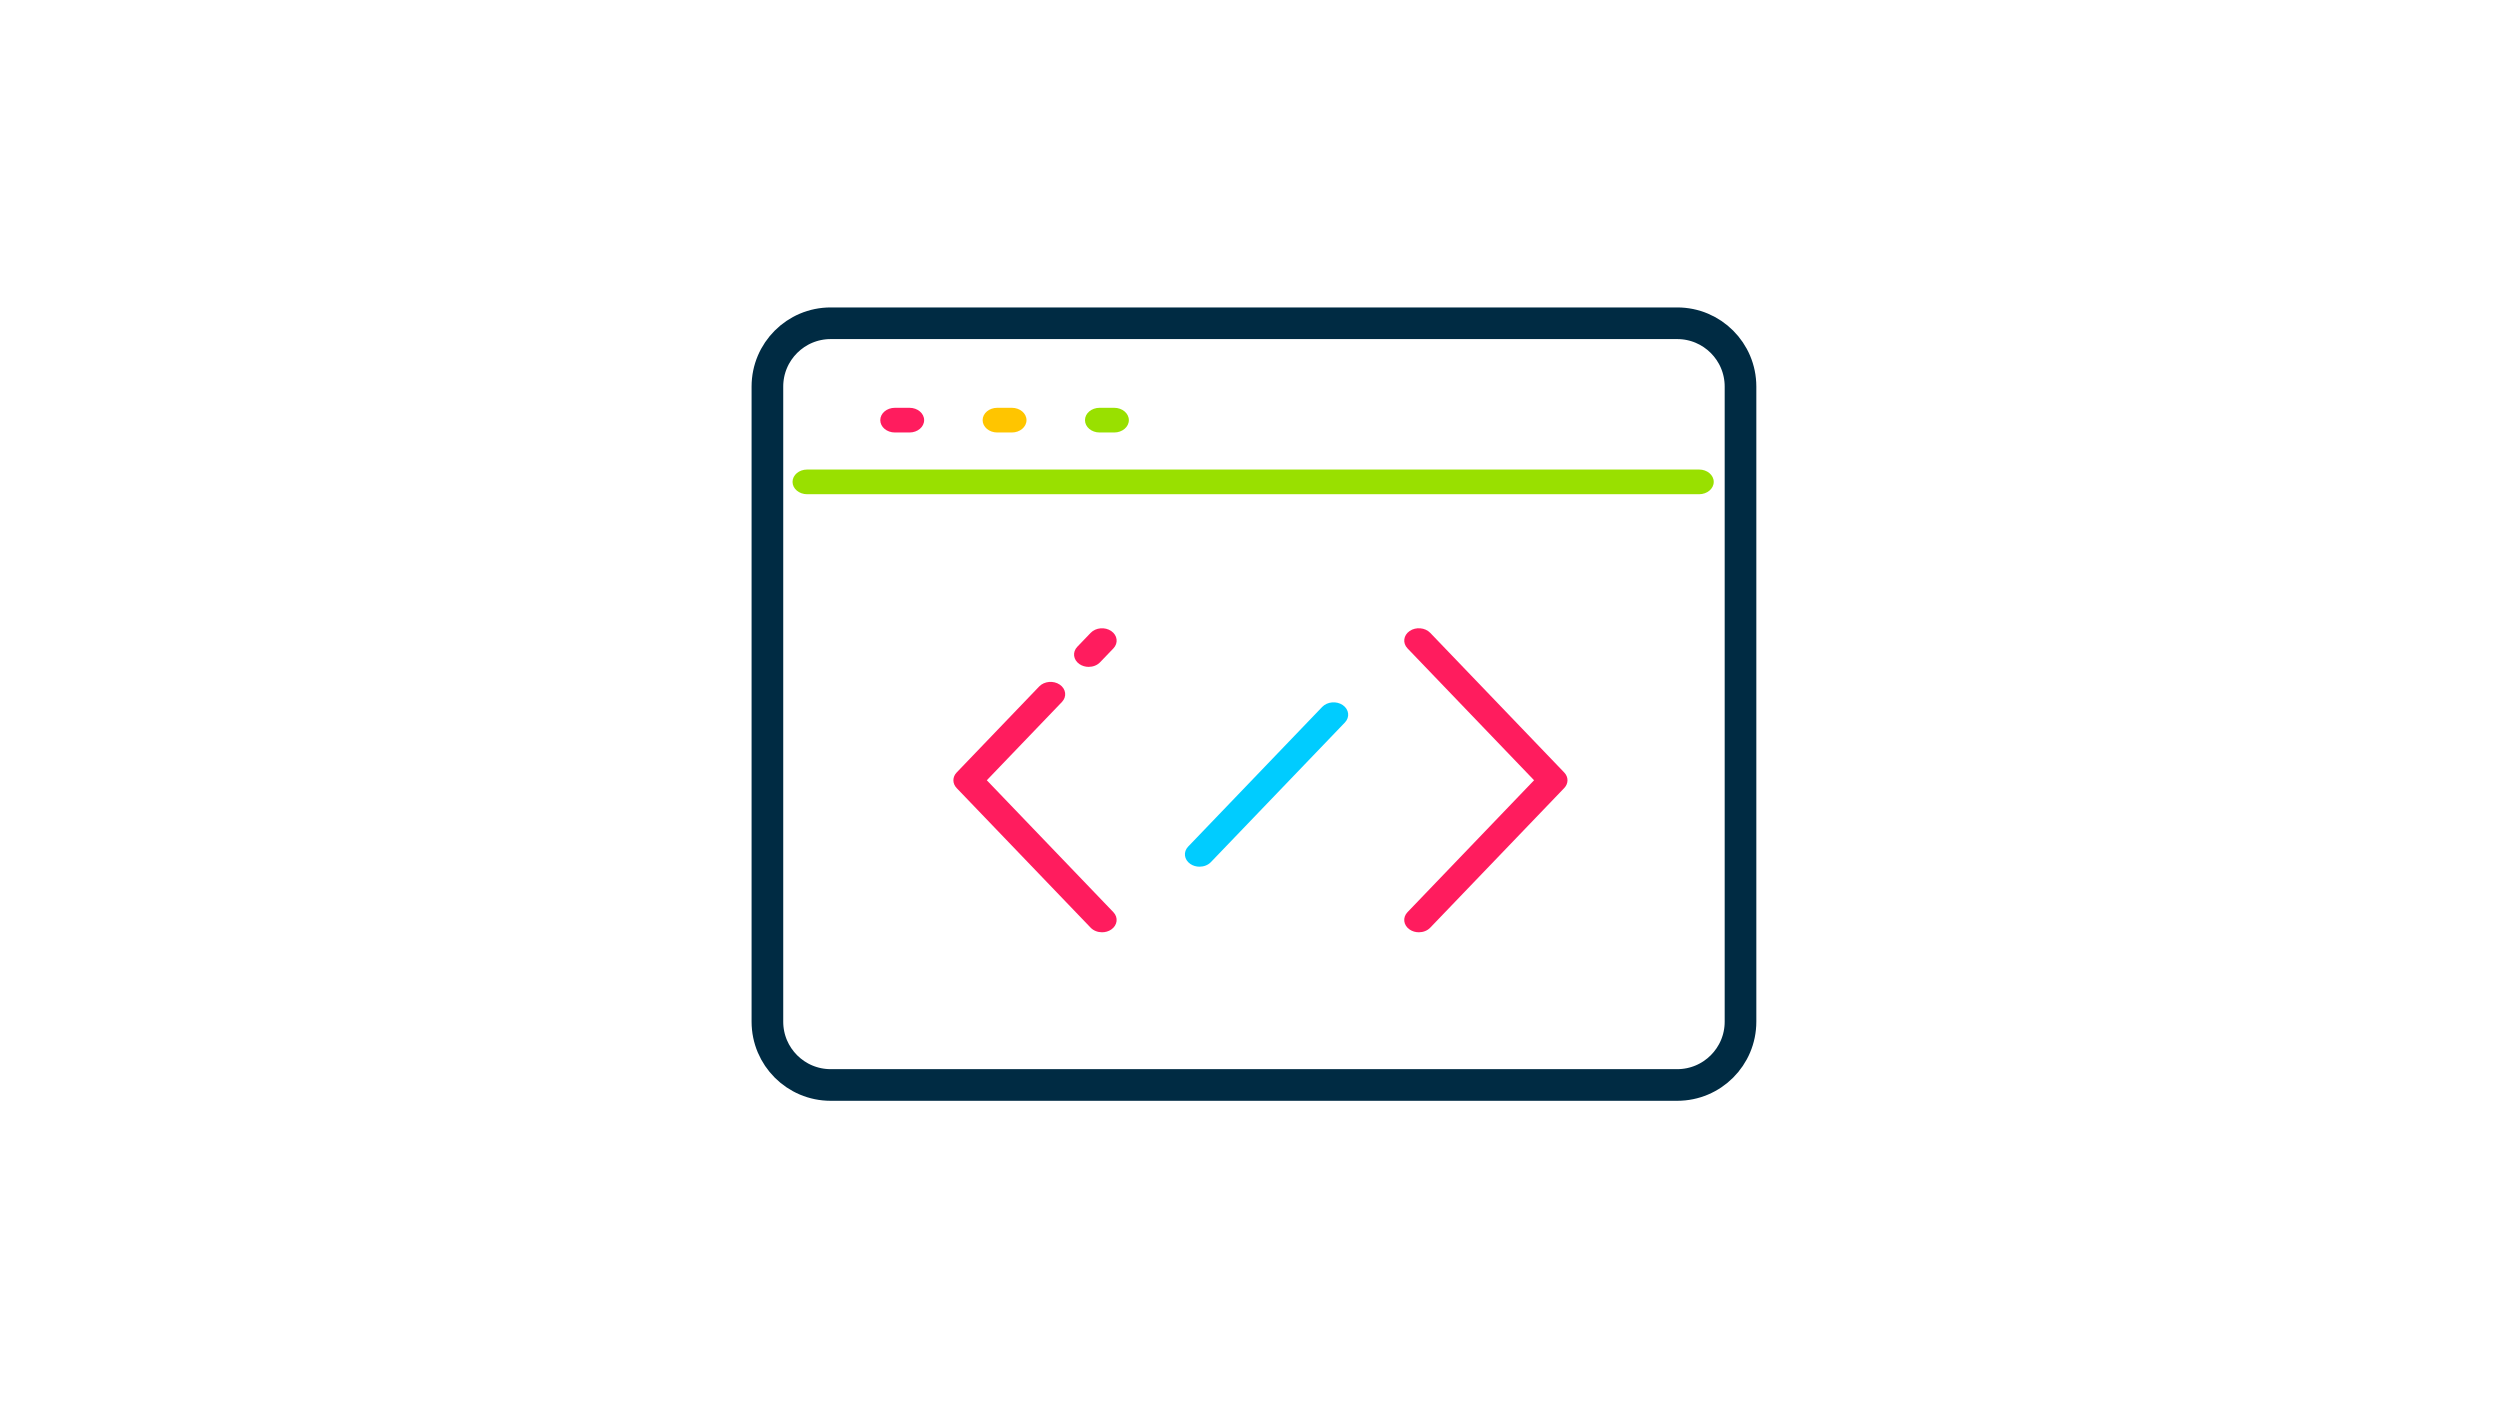
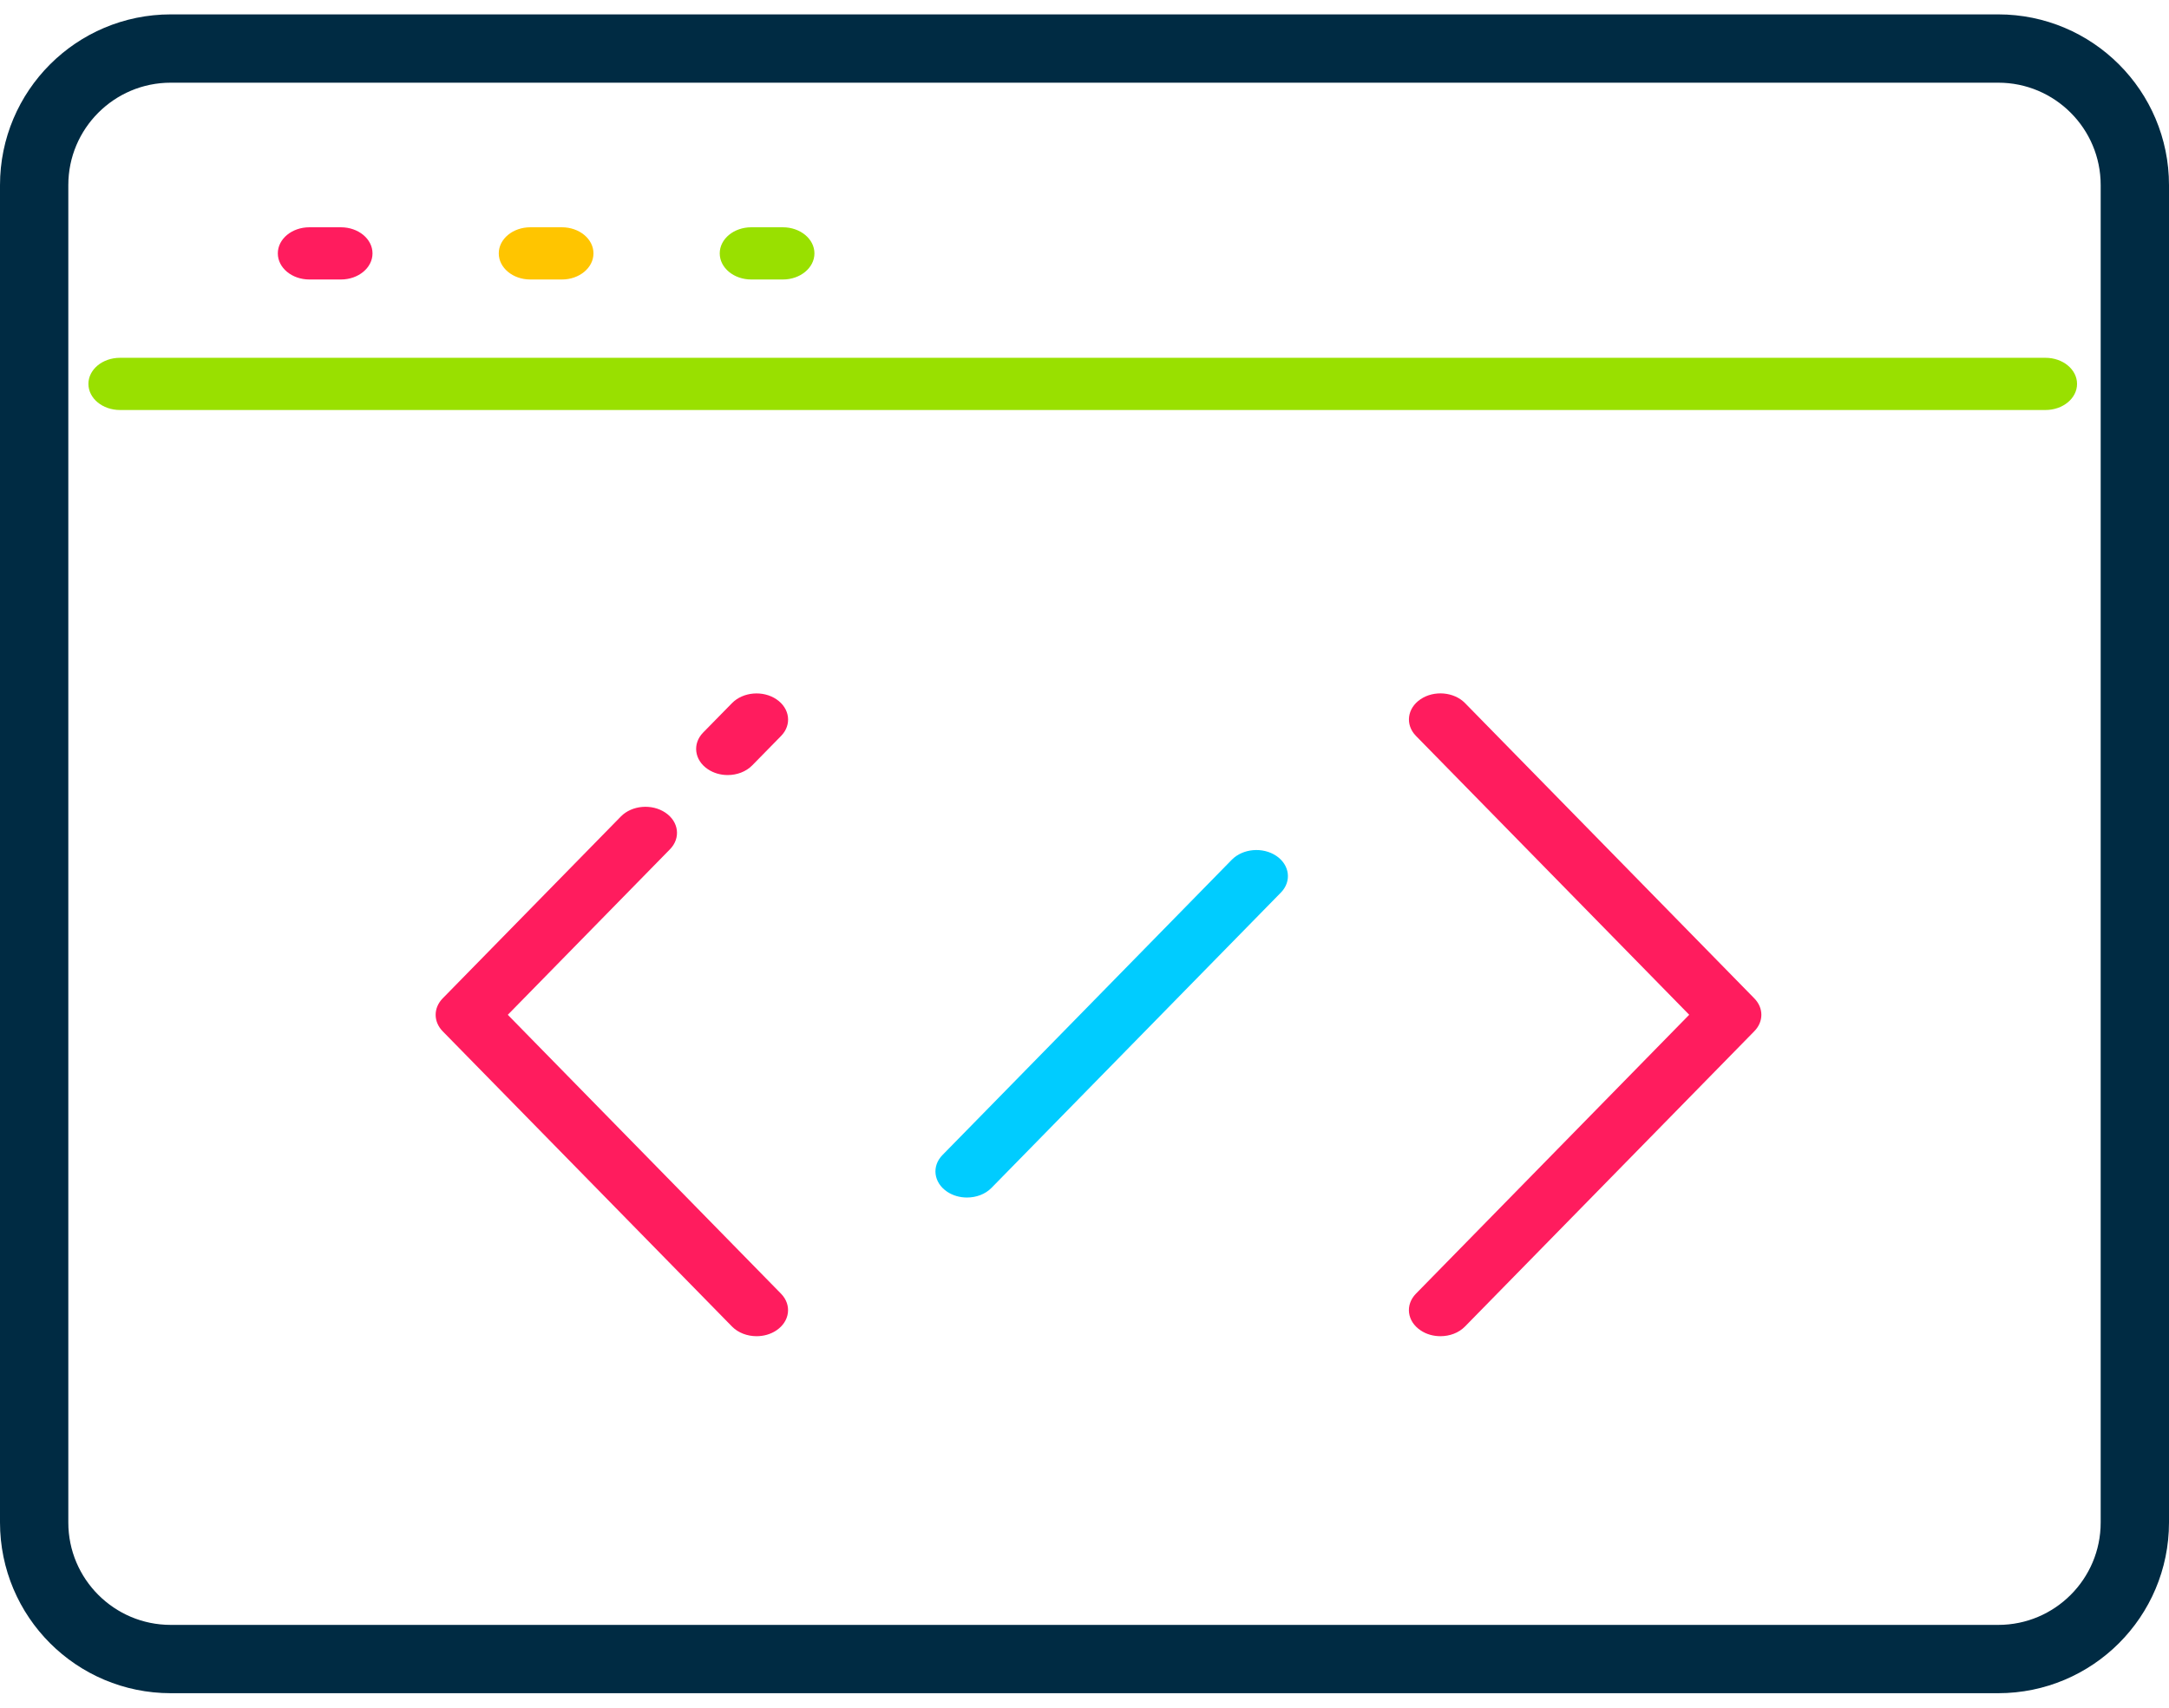
- <svg xmlns="http://www.w3.org/2000/svg" width="316px" height="178px" viewBox="0 0 316 178" version="1.1">
+ <svg xmlns="http://www.w3.org/2000/svg" width="127px" height="100px" viewBox="0 0 127 100" version="1.1">
  <defs />
  <g id="Page-1" stroke="none" stroke-width="1" fill="none" fill-rule="evenodd">
-     <g id="devironment">
-       <g id="code42" transform="translate(97, 40)">
-         <g id="Group">
-           <path d="M117.768,22.47 L5.025,22.47 C4.003,22.47 3.177,21.772 3.177,20.909 C3.177,20.046 4.003,19.349 5.025,19.349 L117.768,19.349 C118.788,19.349 119.616,20.046 119.616,20.909 C119.616,21.772 118.788,22.47 117.768,22.47 L117.768,22.47 Z" id="Shape" fill="#99E000" />
-           <path d="M17.963,14.667 L16.115,14.667 C15.093,14.667 14.267,13.969 14.267,13.106 C14.267,12.243 15.093,11.546 16.115,11.546 L17.963,11.546 C18.983,11.546 19.811,12.243 19.811,13.106 C19.811,13.969 18.983,14.667 17.963,14.667 L17.963,14.667 Z" id="Shape" fill="#FF1C5E" />
-           <path d="M30.901,14.667 L29.052,14.667 C28.03,14.667 27.204,13.969 27.204,13.106 C27.204,12.243 28.03,11.546 29.052,11.546 L30.901,11.546 C31.921,11.546 32.749,12.243 32.749,13.106 C32.749,13.969 31.921,14.667 30.901,14.667 L30.901,14.667 Z" id="Shape" fill="#FFC500" />
-           <path d="M43.838,14.667 L41.99,14.667 C40.968,14.667 40.142,13.969 40.142,13.106 C40.142,12.243 40.968,11.546 41.99,11.546 L43.838,11.546 C44.858,11.546 45.687,12.243 45.687,13.106 C45.687,13.969 44.858,14.667 43.838,14.667 L43.838,14.667 Z" id="Shape" fill="#99E000" />
-           <g transform="translate(0, 0.17193)">
-             <path d="M42.299,77.668 C41.761,77.668 41.227,77.47 40.863,77.092 L23.92,59.439 C23.371,58.866 23.371,58.045 23.92,57.472 L34.357,46.595 C35,45.927 36.164,45.825 36.955,46.365 C37.75,46.909 37.87,47.892 37.227,48.56 L27.733,58.454 L43.731,75.127 C44.374,75.8 44.25,76.781 43.459,77.321 C43.117,77.557 42.707,77.668 42.299,77.668 L42.299,77.668 Z" id="Shape" fill="#FF1C5E" />
-             <path d="M40.608,44.121 C40.199,44.121 39.789,44.007 39.445,43.772 C38.652,43.229 38.53,42.245 39.173,41.578 L40.863,39.819 C41.508,39.149 42.67,39.048 43.461,39.591 C44.252,40.134 44.376,41.117 43.733,41.785 L42.044,43.544 C41.68,43.923 41.145,44.121 40.608,44.121 L40.608,44.121 Z" id="Shape" fill="#FF1C5E" />
-             <path d="M82.343,77.668 C81.932,77.668 81.522,77.557 81.18,77.32 C80.383,76.777 80.265,75.795 80.908,75.126 L96.907,58.452 L80.908,41.782 C80.265,41.111 80.389,40.128 81.18,39.586 C81.969,39.045 83.135,39.148 83.777,39.816 L100.718,57.471 C101.27,58.043 101.27,58.864 100.718,59.437 L83.777,77.09 C83.413,77.471 82.88,77.668 82.343,77.668 L82.343,77.668 Z" id="Shape" fill="#FF1C5E" />
-             <path d="M54.619,69.378 C54.211,69.378 53.8,69.266 53.456,69.03 C52.664,68.487 52.542,67.504 53.185,66.836 L70.128,49.181 C70.773,48.513 71.935,48.41 72.726,48.95 C73.519,49.493 73.641,50.478 72.998,51.147 L56.055,68.801 C55.691,69.181 55.157,69.378 54.619,69.378 L54.619,69.378 Z" id="Shape" fill="#00CCFF" />
-             <rect id="Rectangle-1" stroke="#002B43" stroke-width="4" x="0" y="0.688" width="123" height="96.281" rx="8" />
+     <g id="devironment" transform="translate(2, 2)">
+       <g id="Page-1">
+         <g id="devironment">
+           <g id="code42">
+             <g id="Group">
+               <path d="M117.768,22.011 L5.025,22.011 C4.003,22.011 3.177,21.328 3.177,20.483 C3.177,19.637 4.003,18.954 5.025,18.954 L117.768,18.954 C118.788,18.954 119.616,19.637 119.616,20.483 C119.616,21.328 118.788,22.011 117.768,22.011 L117.768,22.011 L117.768,22.011 Z" id="Shape" fill="#99E000" />
+               <path d="M17.963,14.368 L16.115,14.368 C15.093,14.368 14.267,13.684 14.267,12.839 C14.267,11.993 15.093,11.31 16.115,11.31 L17.963,11.31 C18.983,11.31 19.811,11.993 19.811,12.839 C19.811,13.684 18.983,14.368 17.963,14.368 L17.963,14.368 L17.963,14.368 Z" id="Shape" fill="#FF1C5E" />
+               <path d="M30.901,14.368 L29.052,14.368 C28.03,14.368 27.204,13.684 27.204,12.839 C27.204,11.993 28.03,11.31 29.052,11.31 L30.901,11.31 C31.921,11.31 32.749,11.993 32.749,12.839 C32.749,13.684 31.921,14.368 30.901,14.368 L30.901,14.368 L30.901,14.368 Z" id="Shape" fill="#FFC500" />
+               <path d="M43.838,14.368 L41.99,14.368 C40.968,14.368 40.142,13.684 40.142,12.839 C40.142,11.993 40.968,11.31 41.99,11.31 L43.838,11.31 C44.858,11.31 45.687,11.993 45.687,12.839 C45.687,13.684 44.858,14.368 43.838,14.368 L43.838,14.368 L43.838,14.368 Z" id="Shape" fill="#99E000" />
+               <g transform="translate(0, 0.168421)">
+                 <path d="M42.299,76.083 C41.761,76.083 41.227,75.889 40.863,75.519 L23.92,58.226 C23.371,57.664 23.371,56.86 23.92,56.299 L34.357,45.644 C35,44.99 36.164,44.89 36.955,45.419 C37.75,45.951 37.87,46.914 37.227,47.569 L27.733,57.261 L43.731,73.594 C44.374,74.253 44.25,75.214 43.459,75.743 C43.117,75.974 42.707,76.083 42.299,76.083 L42.299,76.083 L42.299,76.083 Z" id="Shape" fill="#FF1C5E" />
+                 <path d="M40.608,43.221 C40.199,43.221 39.789,43.109 39.445,42.878 C38.652,42.346 38.53,41.383 39.173,40.729 L40.863,39.006 C41.508,38.35 42.67,38.251 43.461,38.783 C44.252,39.315 44.376,40.278 43.733,40.932 L42.044,42.655 C41.68,43.027 41.145,43.221 40.608,43.221 L40.608,43.221 L40.608,43.221 Z" id="Shape" fill="#FF1C5E" />
+                 <path d="M82.343,76.083 C81.932,76.083 81.522,75.974 81.18,75.742 C80.383,75.21 80.265,74.248 80.908,73.592 L96.907,57.259 L80.908,40.929 C80.265,40.272 80.389,39.309 81.18,38.778 C81.969,38.248 83.135,38.349 83.777,39.003 L100.718,56.298 C101.27,56.859 101.27,57.663 100.718,58.224 L83.777,75.517 C83.413,75.89 82.88,76.083 82.343,76.083 L82.343,76.083 L82.343,76.083 Z" id="Shape" fill="#FF1C5E" />
+                 <path d="M54.619,67.962 C54.211,67.962 53.8,67.852 53.456,67.621 C52.664,67.089 52.542,66.126 53.185,65.472 L70.128,48.177 C70.773,47.523 71.935,47.422 72.726,47.951 C73.519,48.483 73.641,49.447 72.998,50.103 L56.055,67.396 C55.691,67.769 55.157,67.962 54.619,67.962 L54.619,67.962 L54.619,67.962 Z" id="Shape" fill="#00CCFF" />
+                 <rect id="Rectangle-1" stroke="#002B43" stroke-width="4" x="0" y="0.674" width="123" height="94.316" rx="8" />
+               </g>
+             </g>
          </g>
        </g>
      </g>
    </g>
  </g>
</svg>
